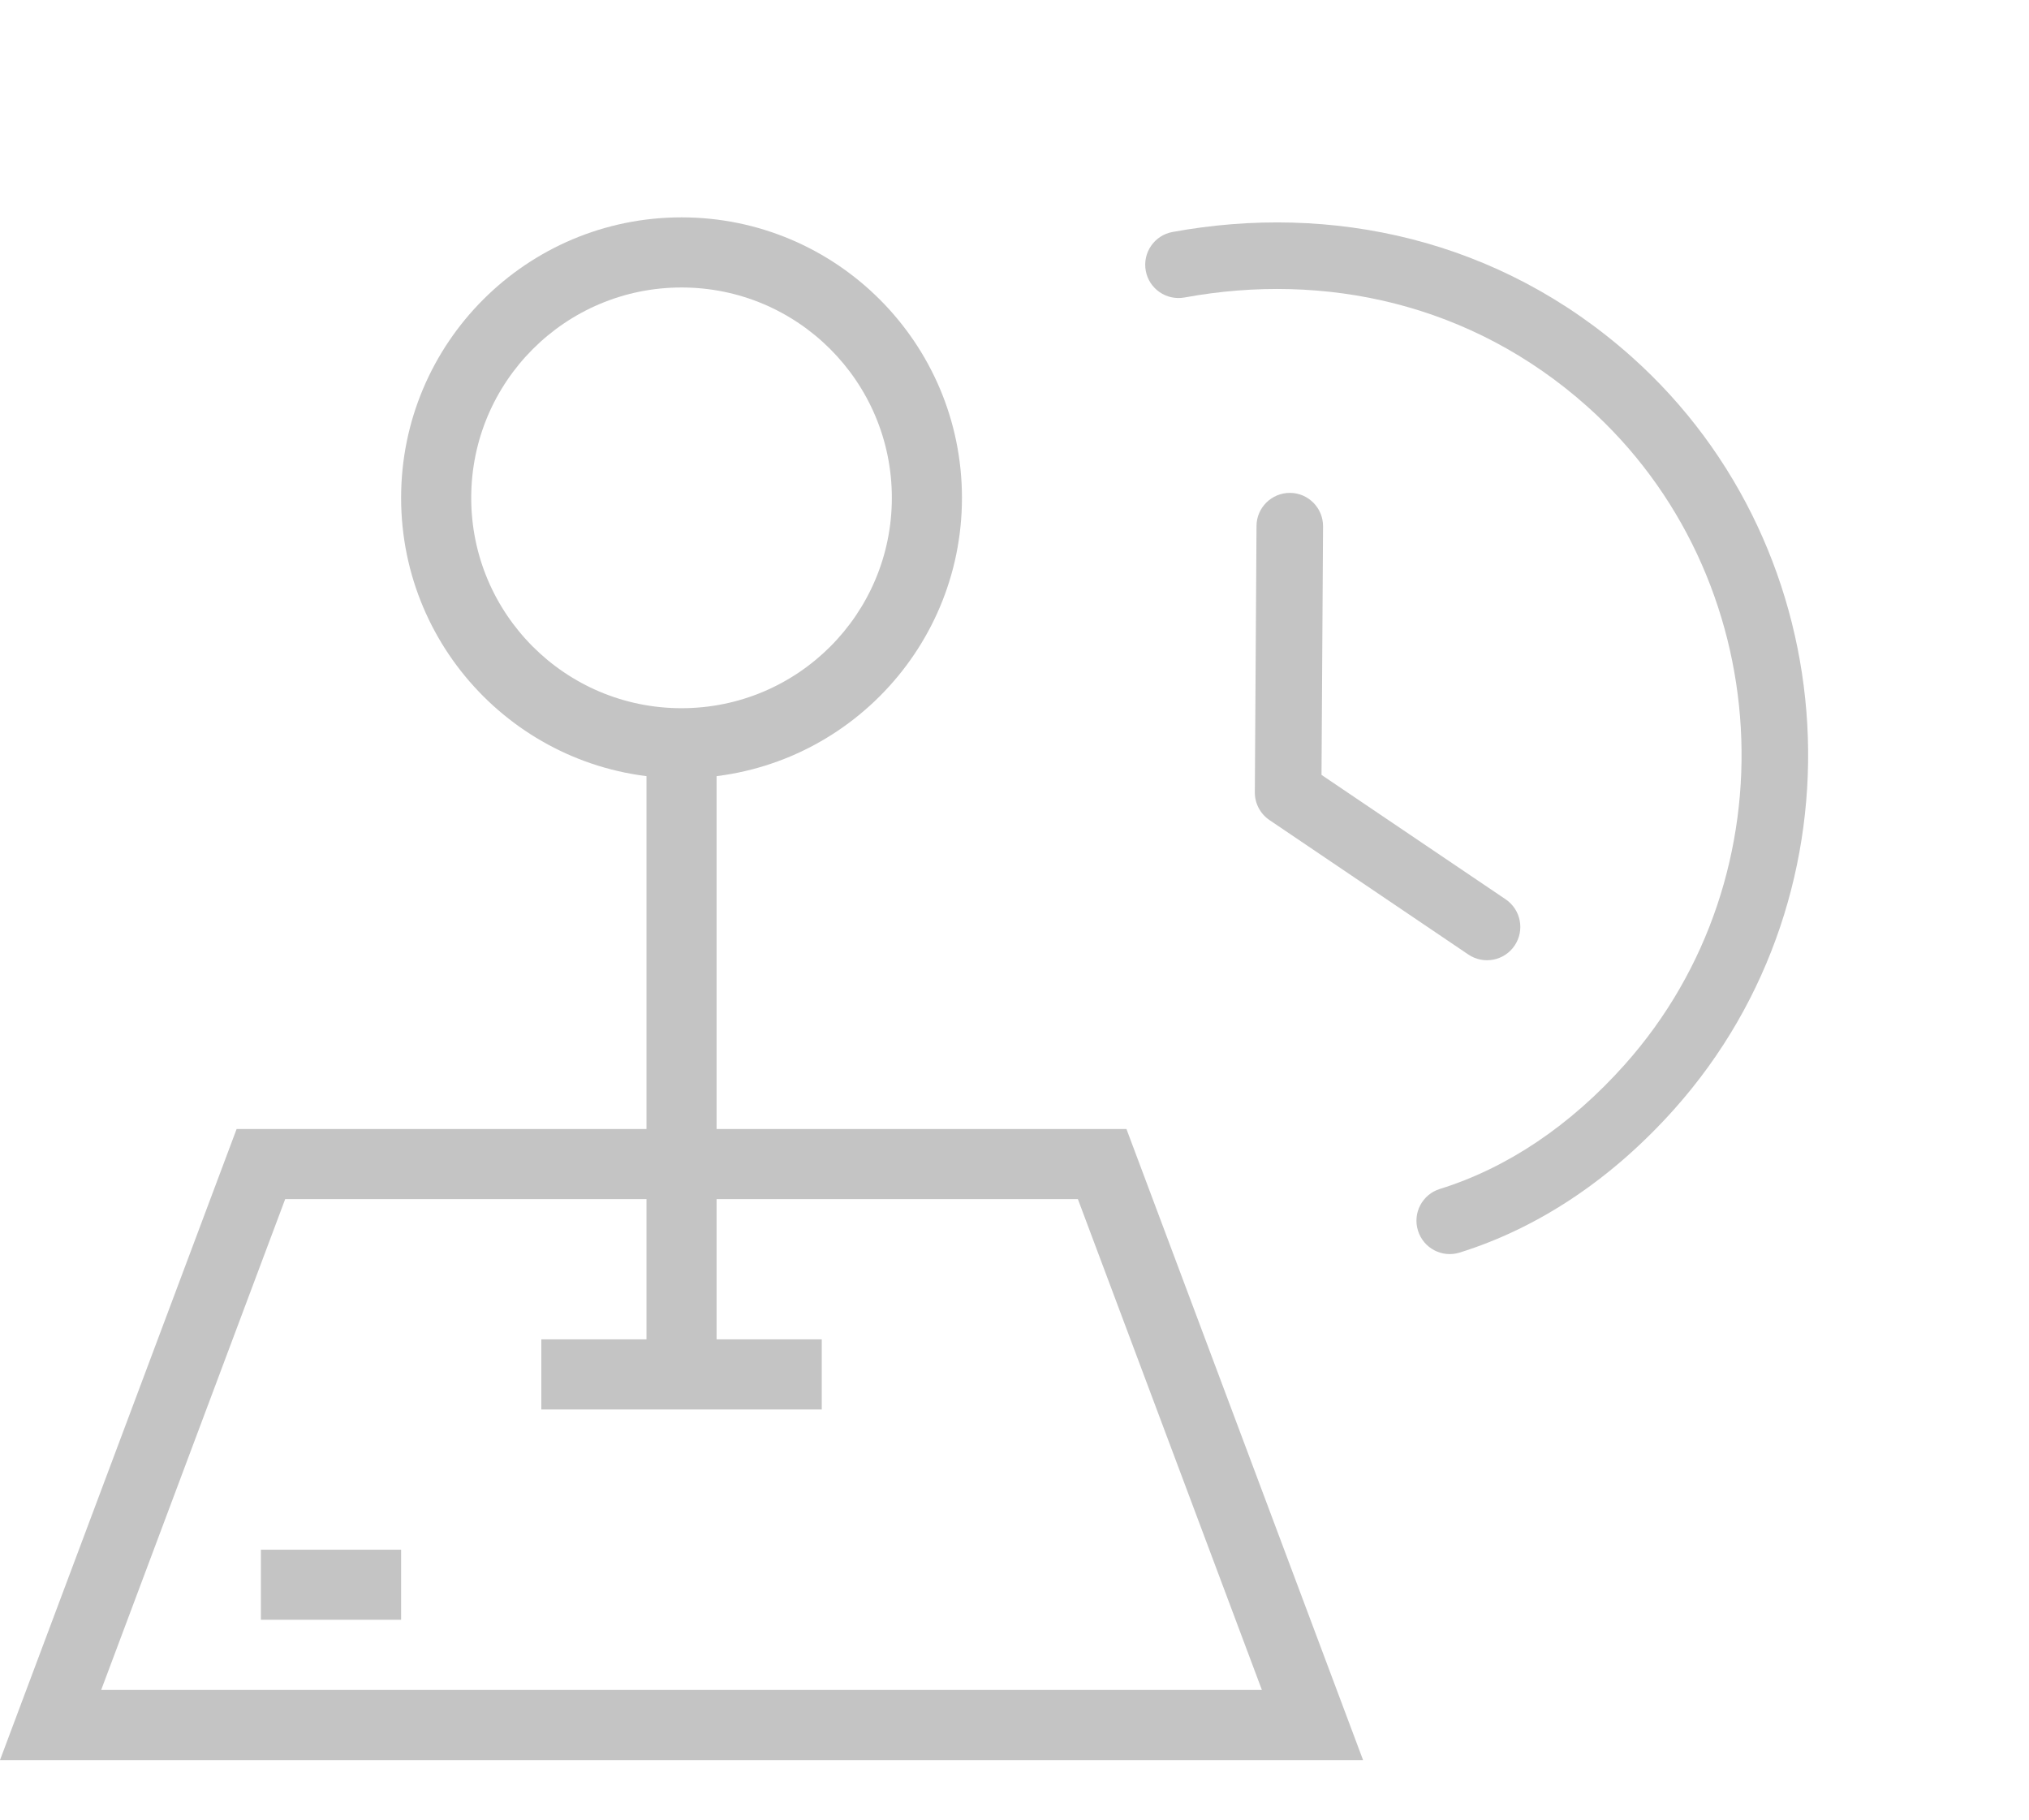
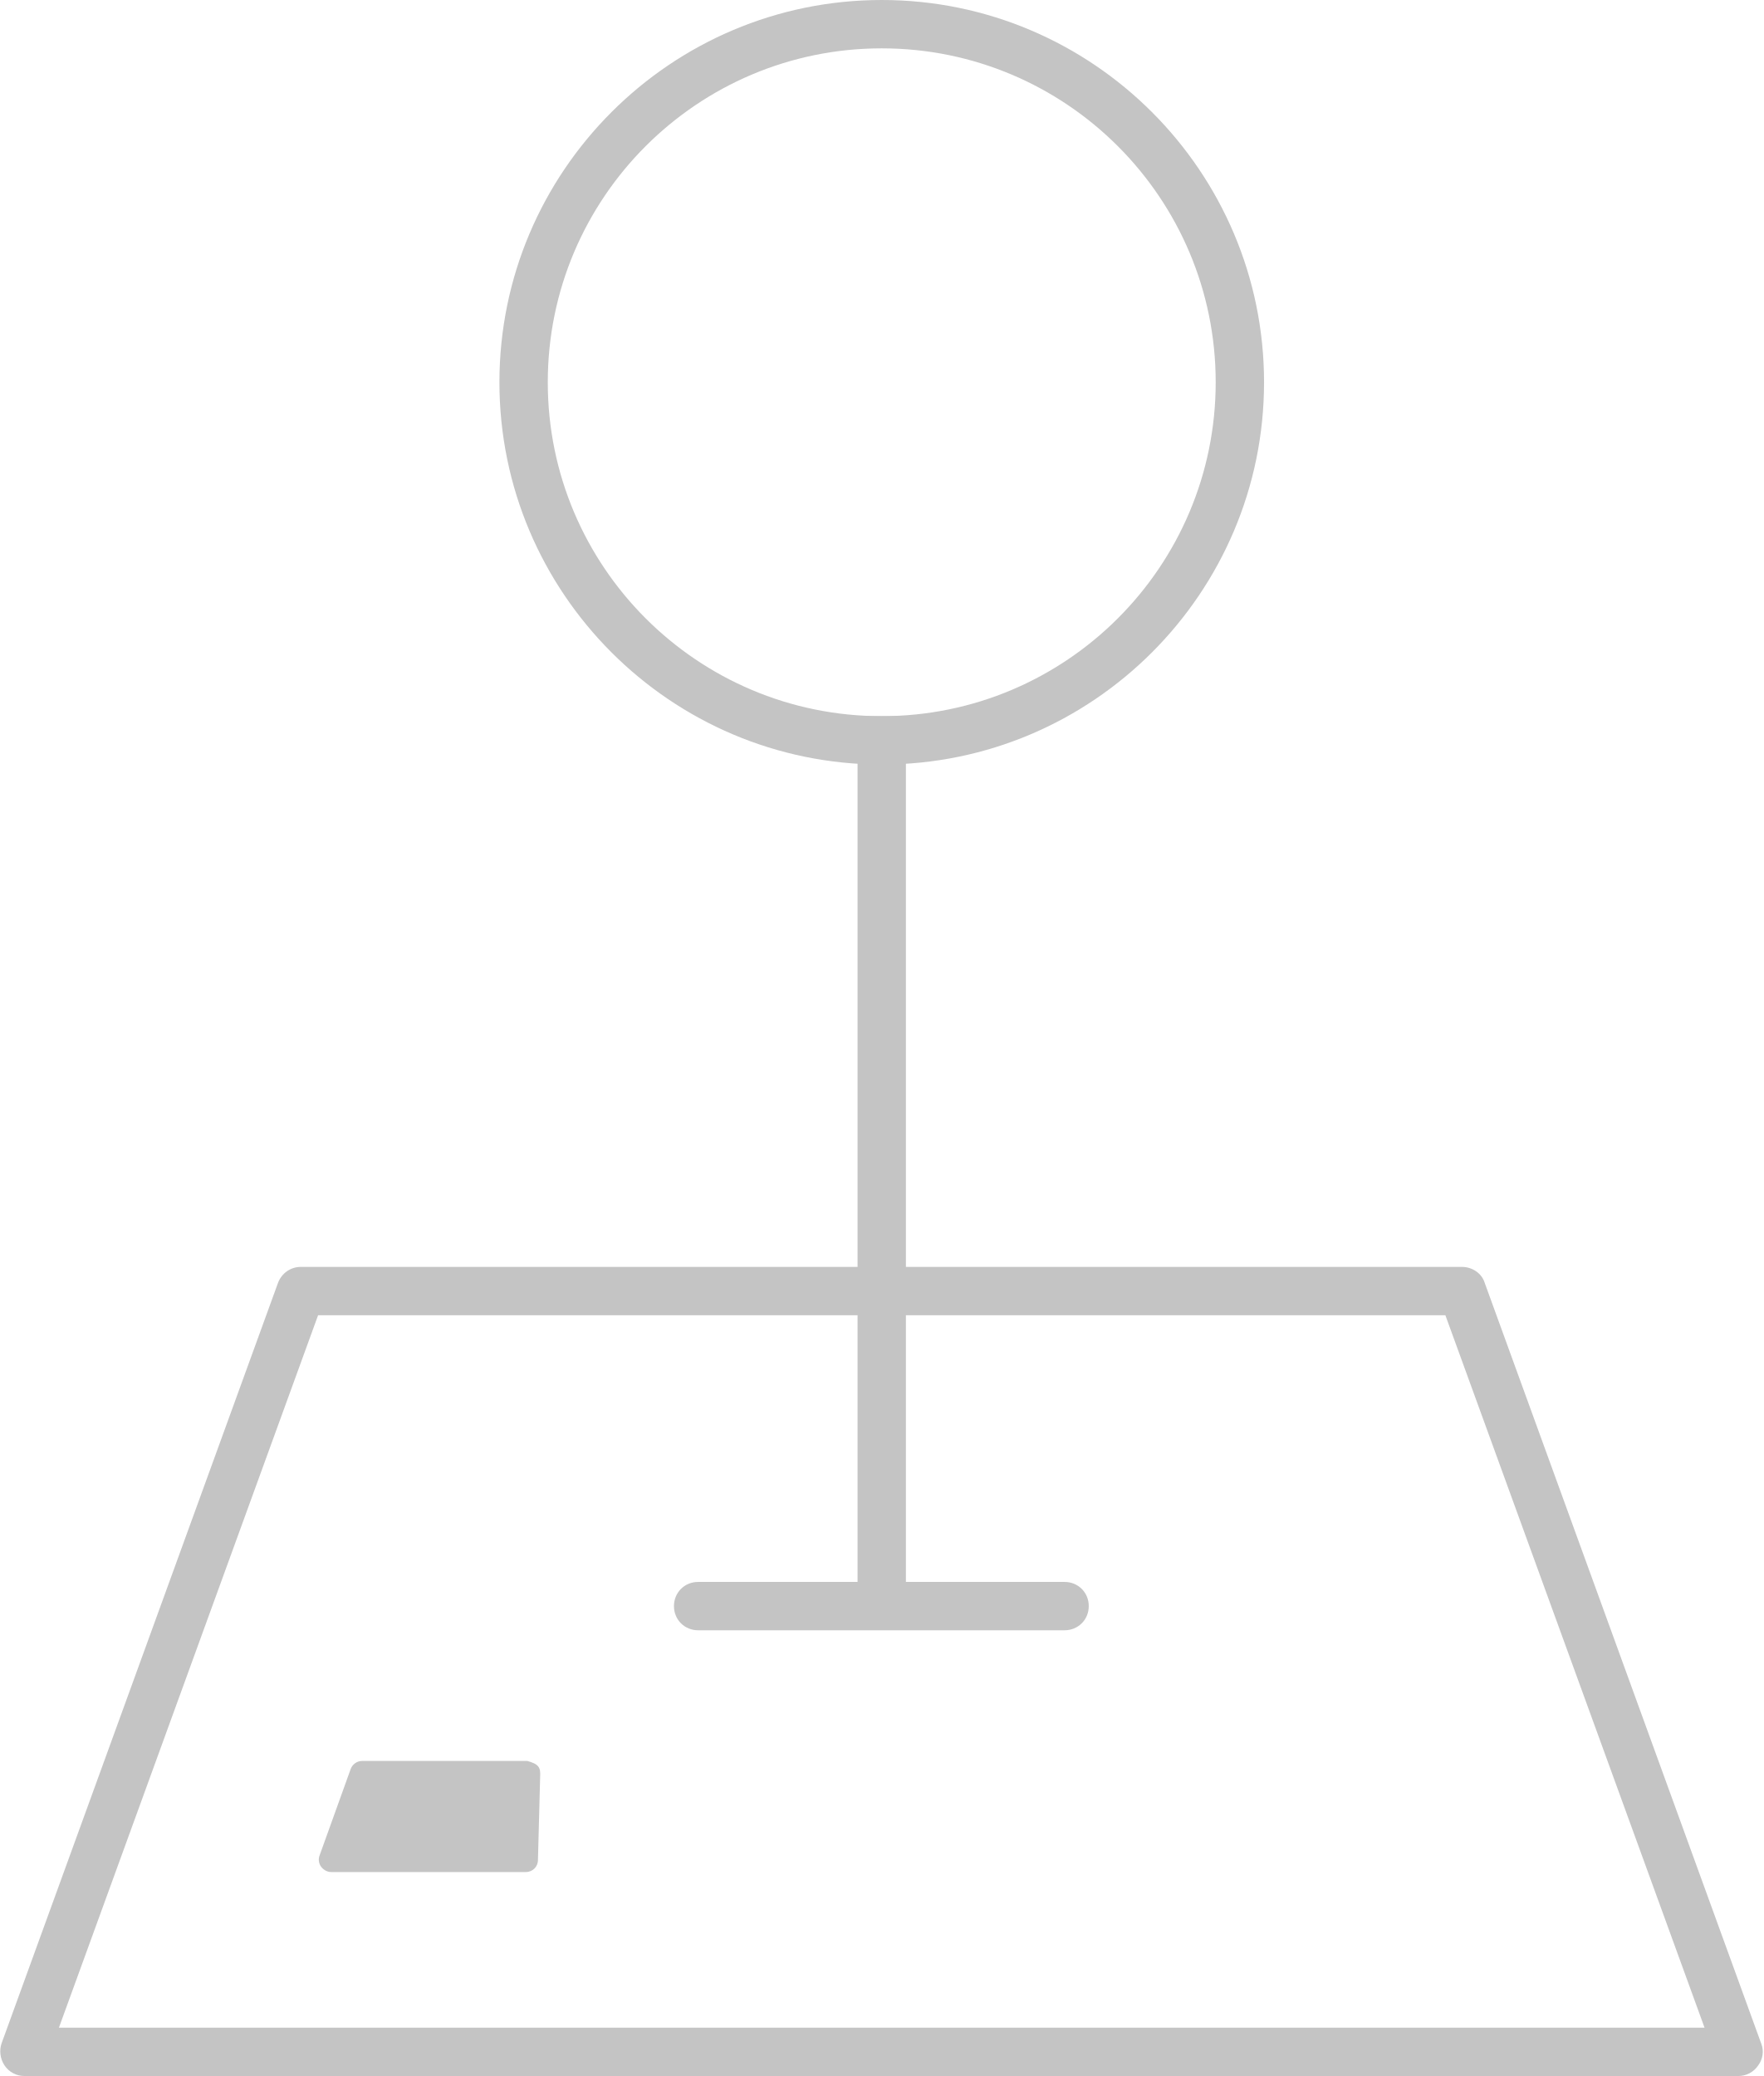
- <svg xmlns="http://www.w3.org/2000/svg" width="29" height="26" viewBox="0 0 29 26" fill="none">
-   <path fill-rule="evenodd" clip-rule="evenodd" d="M9.741 4.108C8.081 4.108 6.735 5.454 6.735 7.114C6.735 8.775 8.081 10.12 9.741 10.12C11.401 10.12 12.747 8.775 12.747 7.114C12.747 5.454 11.401 4.108 9.741 4.108ZM5.733 7.114C5.733 4.901 7.527 3.106 9.741 3.106C11.954 3.106 13.749 4.901 13.749 7.114C13.749 9.328 11.954 11.122 9.741 11.122C7.527 11.122 5.733 9.328 5.733 7.114Z" fill="#C4C4C4" />
-   <path fill-rule="evenodd" clip-rule="evenodd" d="M9.24 19.64V10.622H10.242V19.64H9.24Z" fill="#C4C4C4" />
-   <path fill-rule="evenodd" clip-rule="evenodd" d="M3.382 16.133H16.1L19.482 25.151H0L3.382 16.133ZM4.076 17.135L1.446 24.149H18.036L15.406 17.135H4.076Z" fill="#C4C4C4" />
-   <path fill-rule="evenodd" clip-rule="evenodd" d="M11.745 20.141H7.737V19.139H11.745V20.141Z" fill="#C4C4C4" />
-   <path fill-rule="evenodd" clip-rule="evenodd" d="M5.733 23.146H3.729V22.145H5.733V23.146Z" fill="#C4C4C4" />
-   <path fill-rule="evenodd" clip-rule="evenodd" d="M22.687 5.809C21.034 4.334 18.936 3.883 16.93 4.251C16.671 4.298 16.423 4.127 16.376 3.869C16.329 3.61 16.5 3.362 16.758 3.315C19.02 2.901 21.424 3.407 23.321 5.099C26.427 7.872 26.704 12.74 23.932 15.847C23.06 16.824 22.016 17.539 20.862 17.899C20.611 17.977 20.345 17.837 20.267 17.586C20.188 17.335 20.328 17.068 20.579 16.99C21.544 16.69 22.447 16.082 23.222 15.213C25.644 12.499 25.402 8.232 22.687 5.809Z" fill="#C4C4C4" />
-   <path fill-rule="evenodd" clip-rule="evenodd" d="M18.438 7.043C18.7 7.045 18.912 7.259 18.91 7.522L18.888 11.073L21.52 12.851C21.738 12.999 21.795 13.294 21.648 13.512C21.501 13.73 21.205 13.787 20.987 13.64L18.145 11.719C18.013 11.63 17.934 11.481 17.935 11.322L17.959 7.516C17.96 7.254 18.175 7.042 18.438 7.043Z" fill="#C4C4C4" />
+ <svg xmlns="http://www.w3.org/2000/svg" id="Layer_2" viewBox="0 0 23.34 27.48">
+   <defs>
+     <style>.cls-1{fill:#c4c4c4;stroke-width:0px;}</style>
+   </defs>
+   <g id="Layer_1-2">
+     <path class="cls-1" d="m11.67.64c2.44,0,4.42,1.98,4.42,4.42s-1.98,4.42-4.42,4.42-4.42-1.98-4.42-4.42S9.23.64,11.67.64m0-.64c-2.79,0-5.06,2.27-5.06,5.06s2.27,5.06,5.06,5.06,5.06-2.27,5.06-5.06S14.46,0,11.67,0h0Z" />
+     <path class="cls-1" d="m23.01,27.48H.32c-.1,0-.2-.05-.26-.14-.06-.09-.07-.2-.04-.29l3.66-10.07c.05-.13.17-.21.3-.21h15.37c.13,0,.26.08.3.21l3.66,10.07c.04.1.02.21-.04.29-.06.09-.16.14-.26.14Zm-22.23-.64h21.78l-3.43-9.43H4.21L.78,26.84Z" />
+     <polygon class="cls-1" points="6.95 24.62 4.38 24.62 4.79 23.48 6.98 23.48 6.95 24.62" />
+     <path class="cls-1" d="m6.95,24.78h-2.57c-.05,0-.1-.03-.13-.07-.03-.04-.04-.1-.02-.15l.41-1.14c.02-.06.08-.11.15-.11h2.19s.08.02.12.05.05.07.05.12l-.03,1.14c0,.09-.07.16-.16.16Zm-2.34-.32h2.19l.02-.82h-1.91l-.3.82Z" />
+     <rect class="cls-1" x="11.35" y="9.48" width=".64" height="11.78" />
+     <path class="cls-1" d="m14.09,21.58h-4.85c-.18,0-.32-.14-.32-.32s.14-.32.32-.32h4.85c.18,0,.32.14.32.32s-.14.32-.32.32Z" />
+   </g>
</svg>
